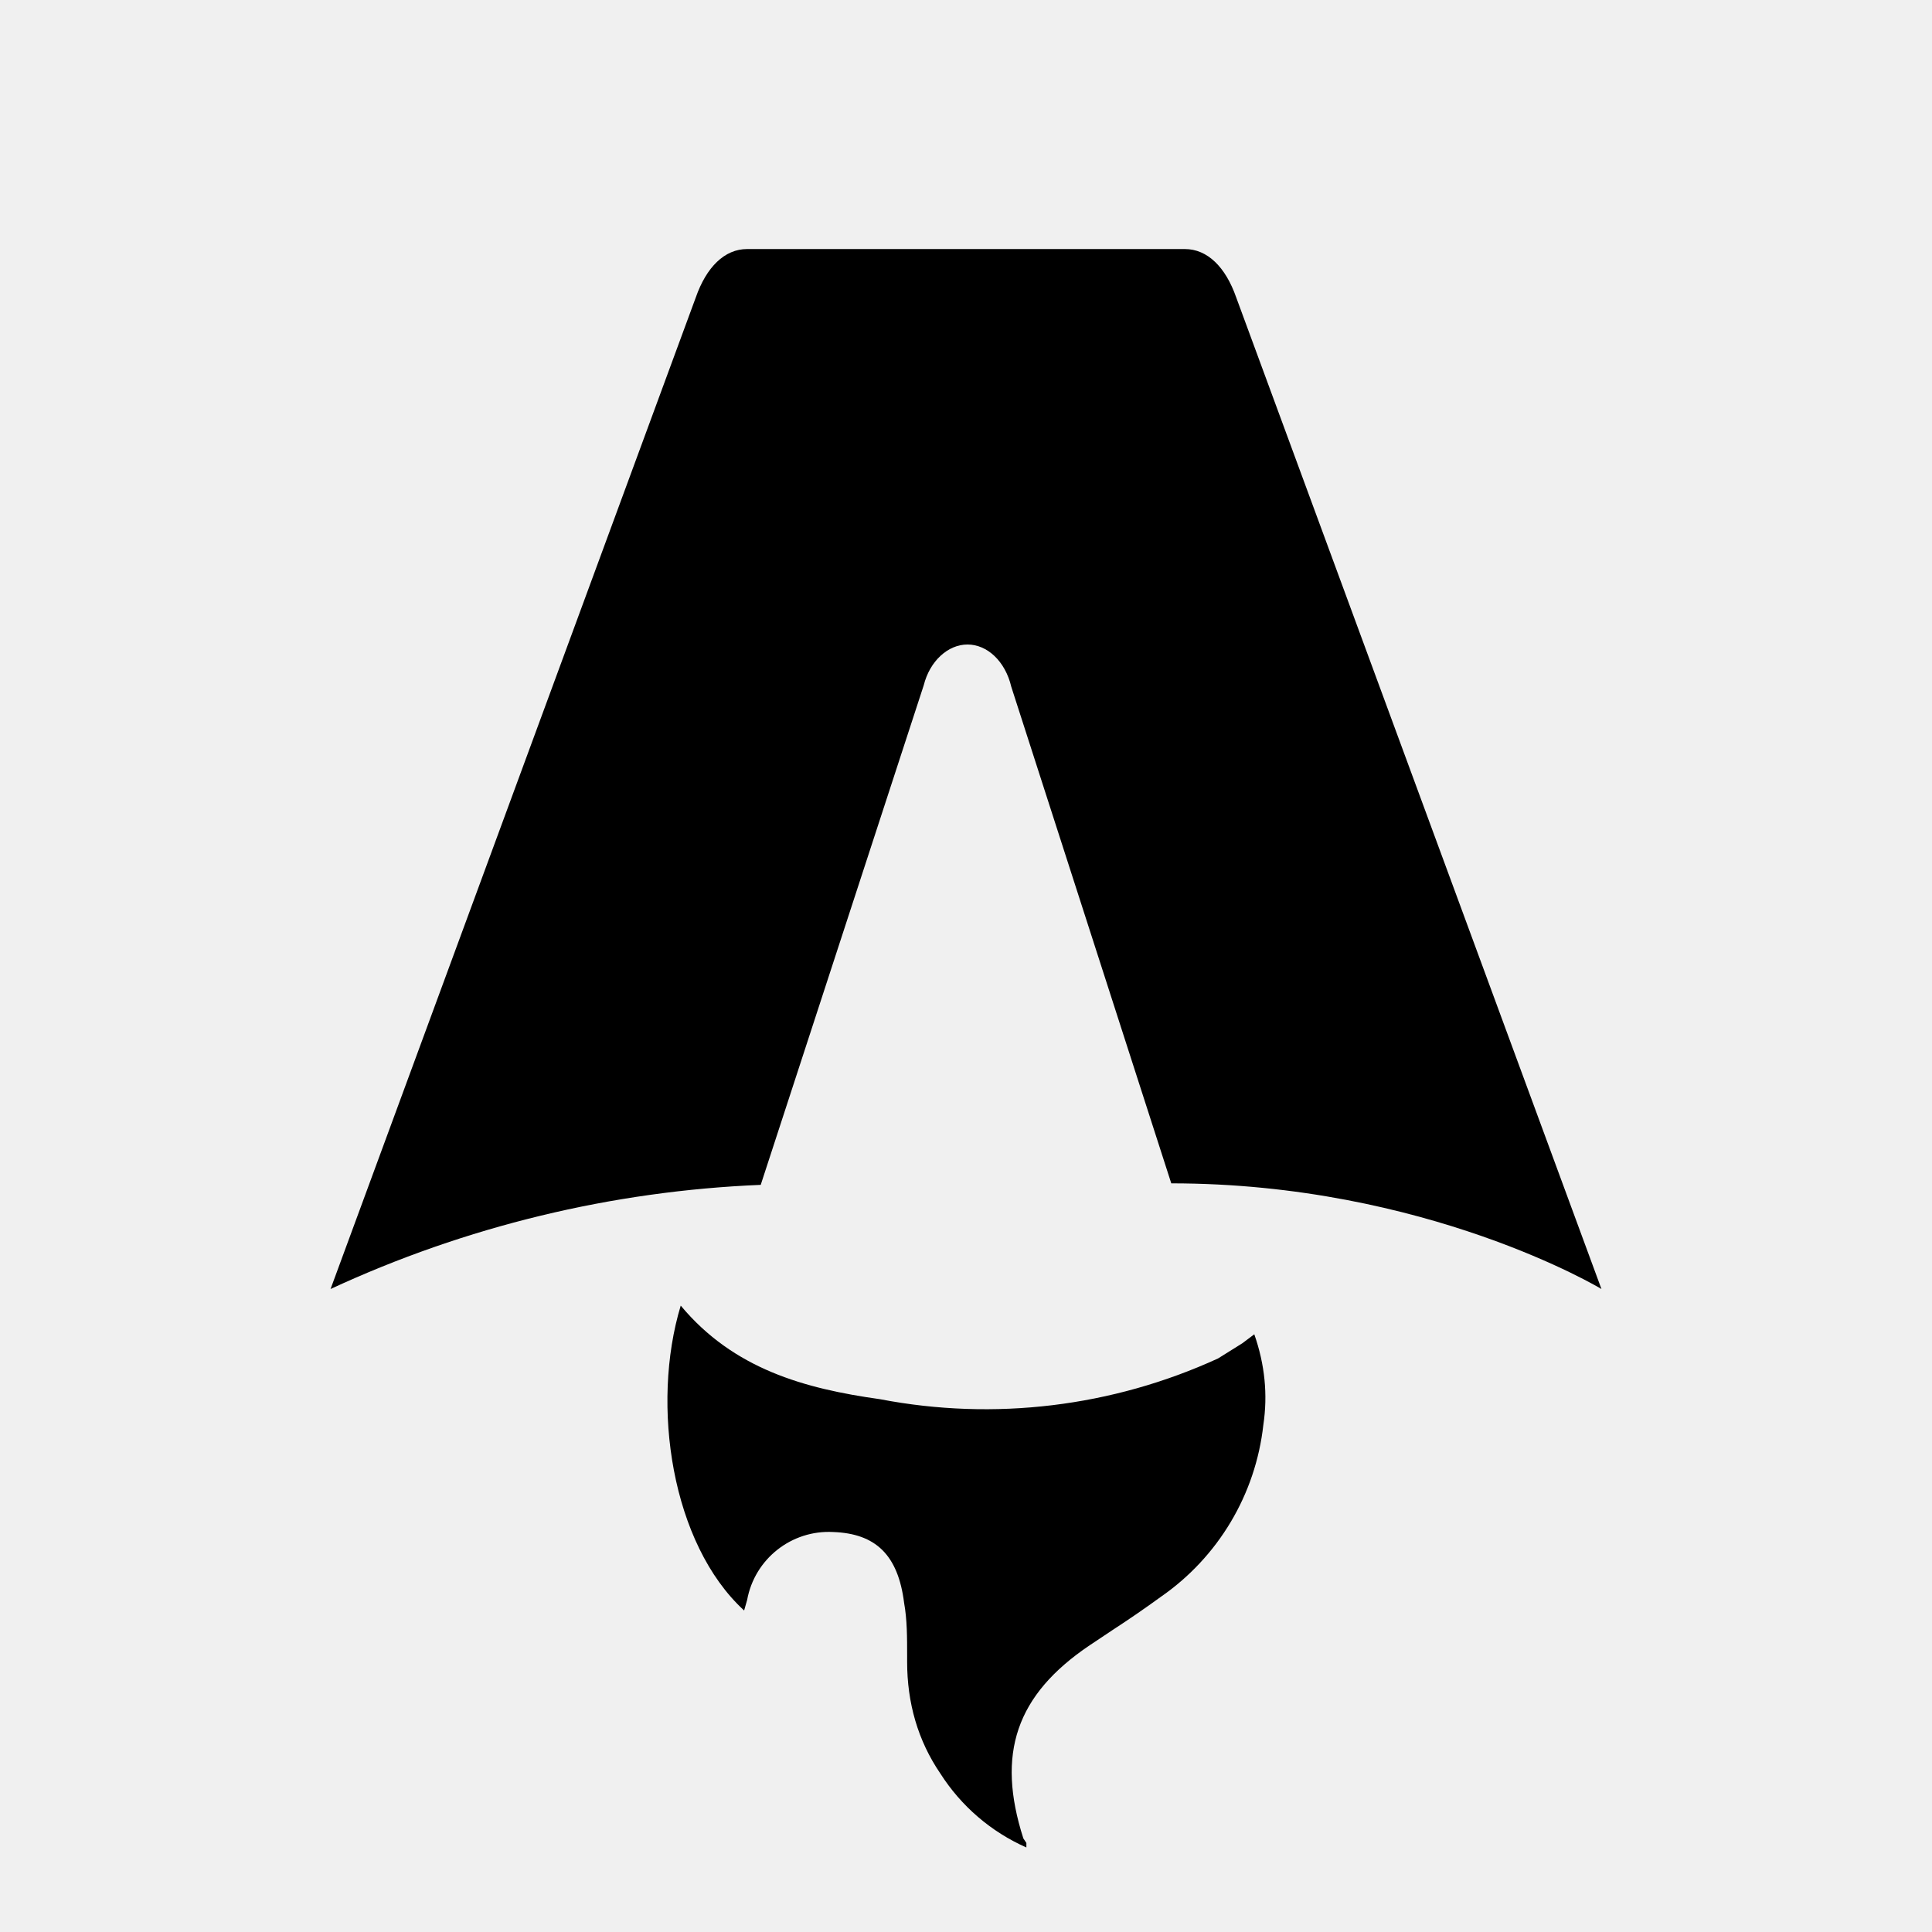
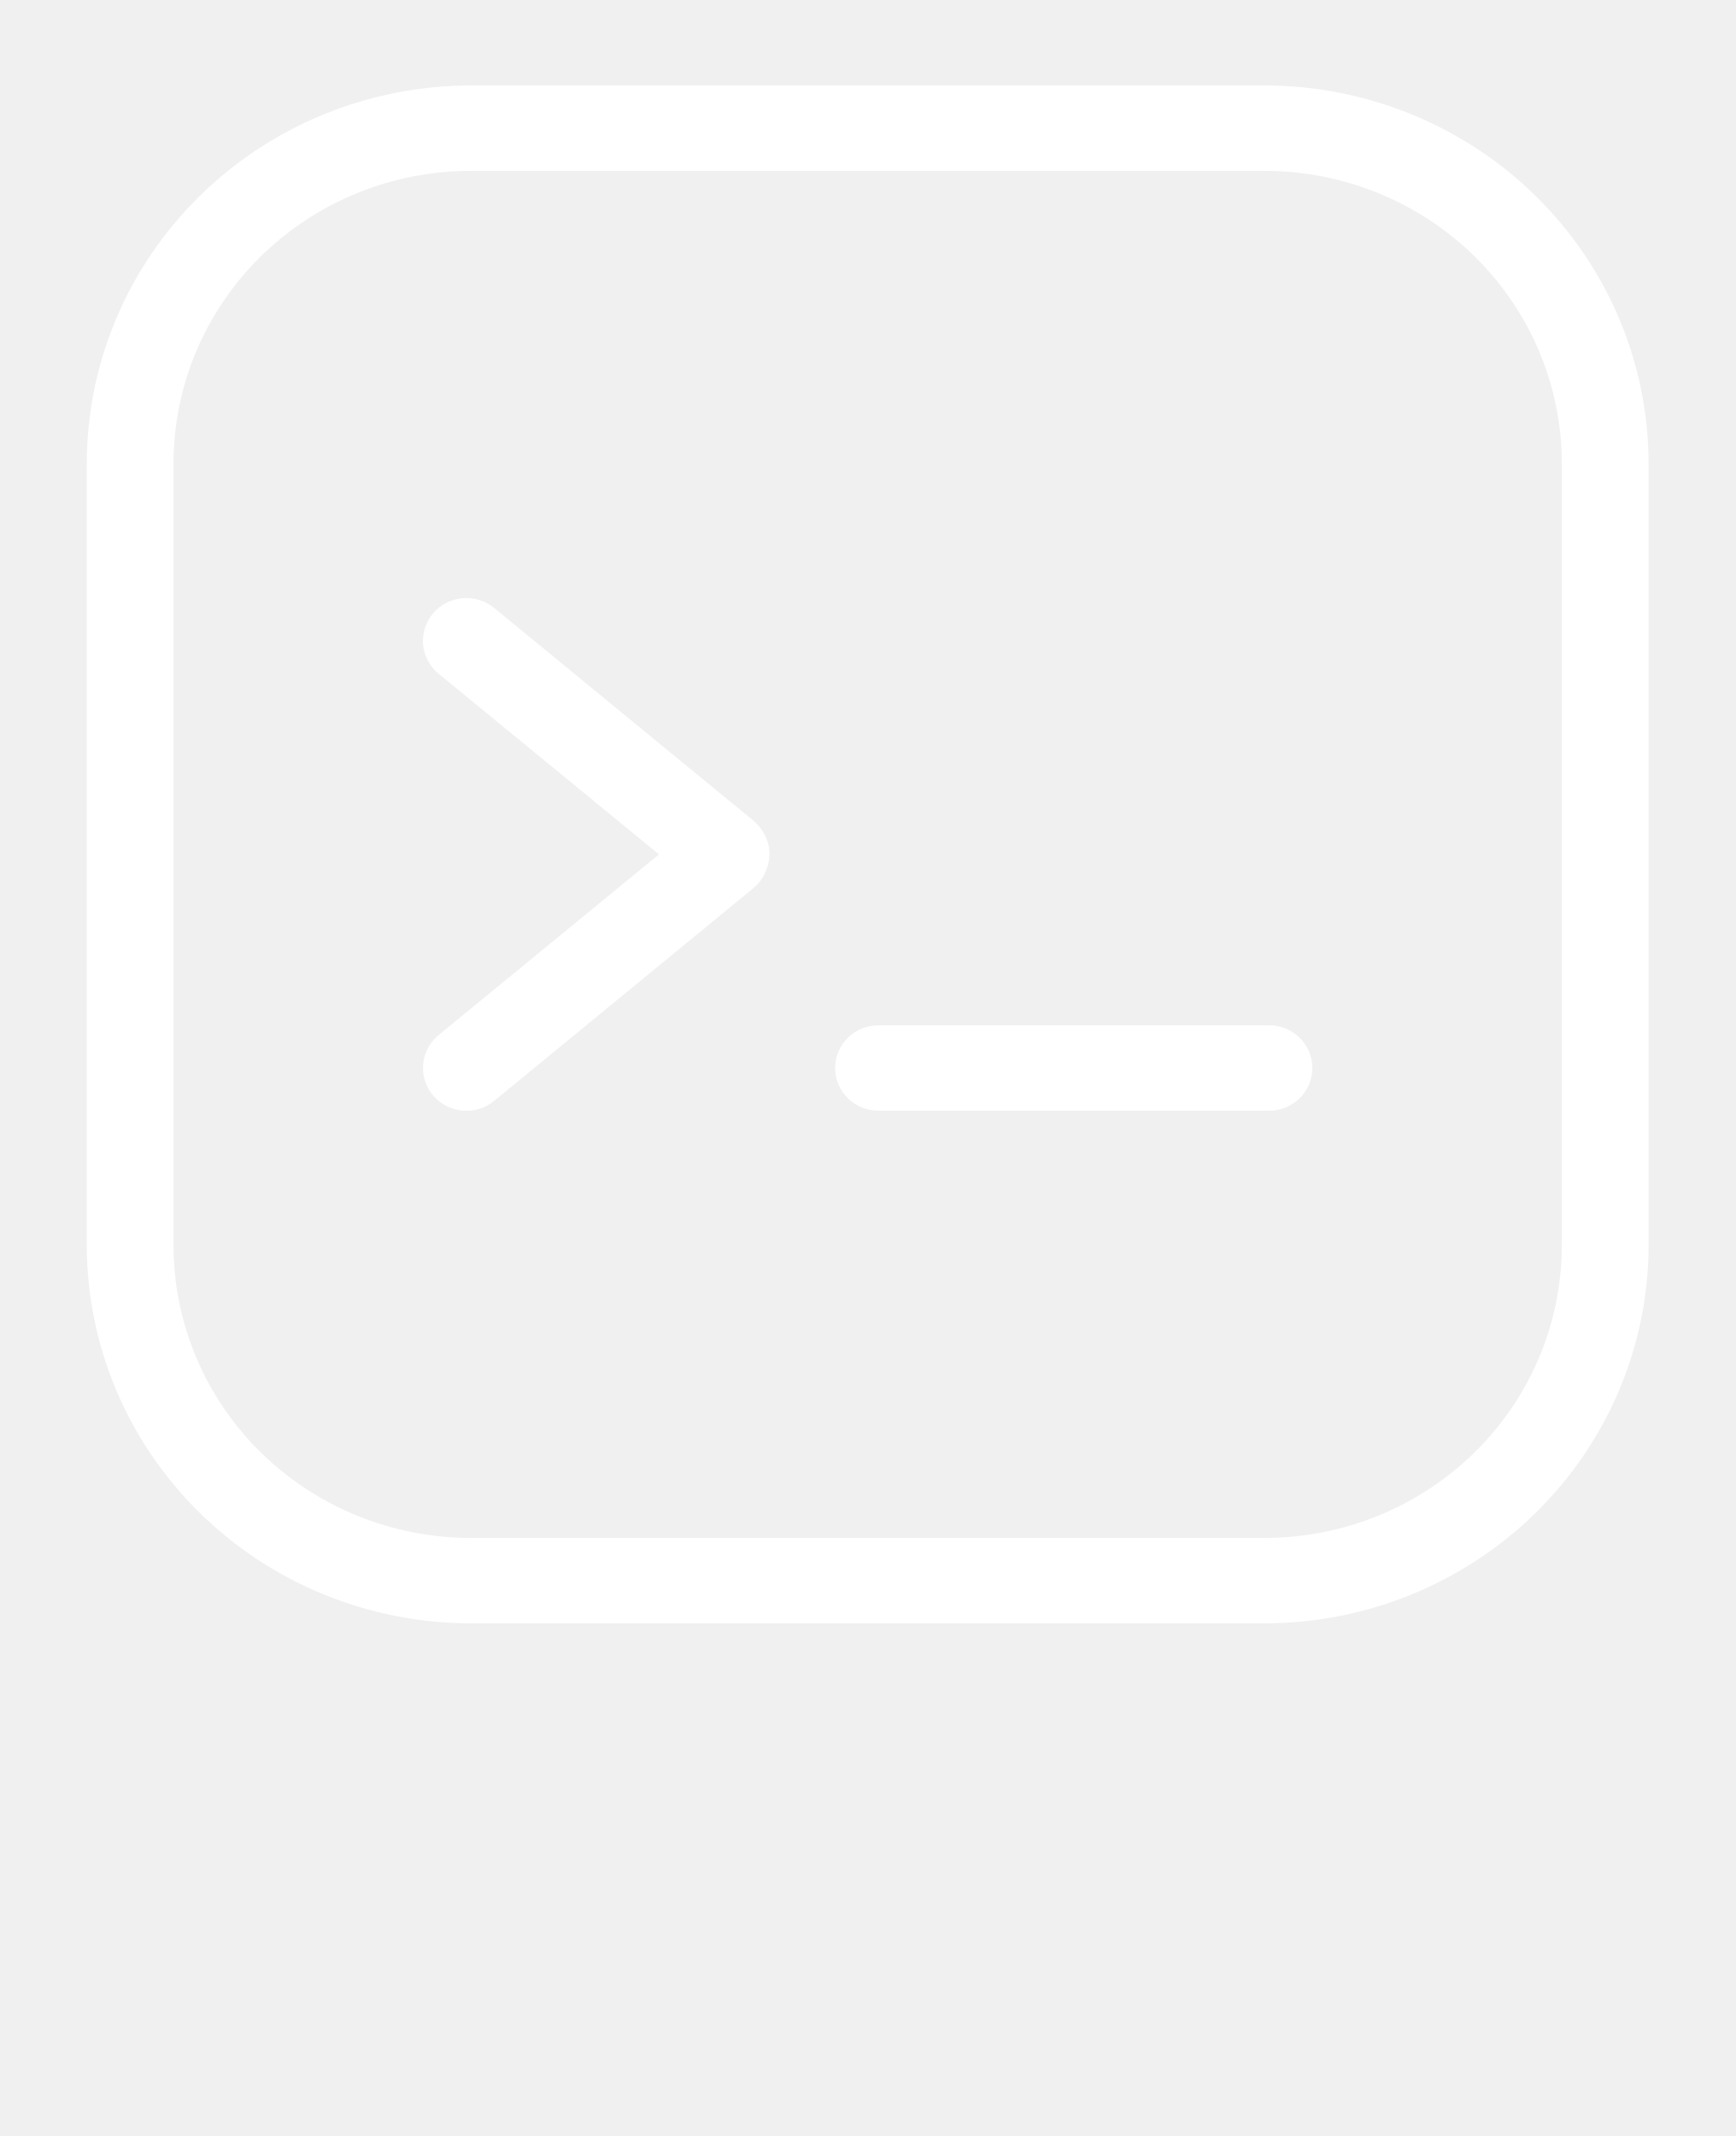
- <svg xmlns="http://www.w3.org/2000/svg" fill="none" viewBox="0 0 128 128">
-   <path d="M50.4 78.5a75.1 75.1 0 0 0-28.5 6.9l24.2-65.7c.7-2 1.9-3.2 3.4-3.2h29c1.5 0 2.7 1.2 3.4 3.2l24.2 65.7s-11.6-7-28.5-7L67 45.5c-.4-1.7-1.6-2.8-2.9-2.8-1.3 0-2.5 1.1-2.9 2.7L50.4 78.5Zm-1.1 28.2Zm-4.2-20.2c-2 6.6-.6 15.8 4.2 20.2a17.5 17.5 0 0 1 .2-.7 5.5 5.5 0 0 1 5.7-4.5c2.8.1 4.3 1.5 4.7 4.7.2 1.1.2 2.3.2 3.5v.4c0 2.7.7 5.2 2.2 7.4a13 13 0 0 0 5.7 4.9v-.3l-.2-.3c-1.8-5.6-.5-9.5 4.4-12.8l1.5-1a73 73 0 0 0 3.2-2.2 16 16 0 0 0 6.8-11.4c.3-2 .1-4-.6-6l-.8.6-1.6 1a37 37 0 0 1-22.4 2.7c-5-.7-9.7-2-13.2-6.2Z" />
-   <style>
-         path { fill: #000; }
-         @media (prefers-color-scheme: dark) {
-             path { fill: #FFF; }
-         }
-     </style>
+ <svg xmlns="http://www.w3.org/2000/svg" width="26" height="32" viewBox="0 0 26 32" fill="none">
+   <g clip-path="url(#clip0_26_175)">
+     <path d="M18.948 1.28H7.053C5.527 1.282 4.065 1.879 2.987 2.941C1.908 4.003 1.302 5.442 1.3 6.944V18.656C1.302 20.158 1.908 21.597 2.987 22.659C4.065 23.721 5.527 24.318 7.053 24.32H18.948C20.473 24.318 21.935 23.721 23.013 22.659C24.092 21.597 24.698 20.158 24.7 18.656V6.944C24.698 5.442 24.092 4.003 23.013 2.941C21.935 1.879 20.473 1.282 18.948 1.28ZM23.4 18.656C23.4 19.819 22.931 20.934 22.096 21.756C21.261 22.578 20.128 23.04 18.948 23.04H7.053C5.872 23.04 4.739 22.578 3.904 21.756C3.069 20.934 2.6 19.819 2.6 18.656V6.944C2.6 5.781 3.069 4.666 3.904 3.844C4.739 3.022 5.872 2.56 7.053 2.56H18.948C20.128 2.56 21.261 3.022 22.096 3.844C22.931 4.666 23.4 5.781 23.4 6.944V18.656Z" fill="white" />
+     <path d="M11.518 12.678C11.488 12.536 11.413 12.406 11.303 12.307L7.403 9.107C7.271 8.999 7.1 8.946 6.928 8.962C6.756 8.978 6.597 9.06 6.487 9.19C6.377 9.321 6.324 9.49 6.339 9.659C6.355 9.828 6.439 9.984 6.571 10.093L9.873 12.8L6.571 15.507C6.439 15.616 6.355 15.772 6.339 15.941C6.324 16.11 6.377 16.279 6.487 16.41C6.597 16.54 6.756 16.622 6.928 16.638C7.1 16.654 7.271 16.602 7.403 16.493L11.303 13.293C11.388 13.216 11.452 13.12 11.489 13.012C11.527 12.905 11.537 12.79 11.518 12.678Z" fill="white" />
+     <path d="M19.012 15.36H13.162C12.99 15.36 12.825 15.427 12.703 15.547C12.581 15.668 12.512 15.83 12.512 16C12.512 16.17 12.581 16.332 12.703 16.453C12.825 16.573 12.99 16.64 13.162 16.64H19.012C19.185 16.64 19.35 16.573 19.472 16.453C19.594 16.332 19.663 16.17 19.663 16C19.663 15.83 19.594 15.668 19.472 15.547C19.35 15.427 19.185 15.36 19.012 15.36Z" fill="white" />
+   </g>
+   <defs>
+     <clipPath id="clip0_26_175">
+       <rect width="26" height="32" fill="white" />
+     </clipPath>
+   </defs>
</svg>
